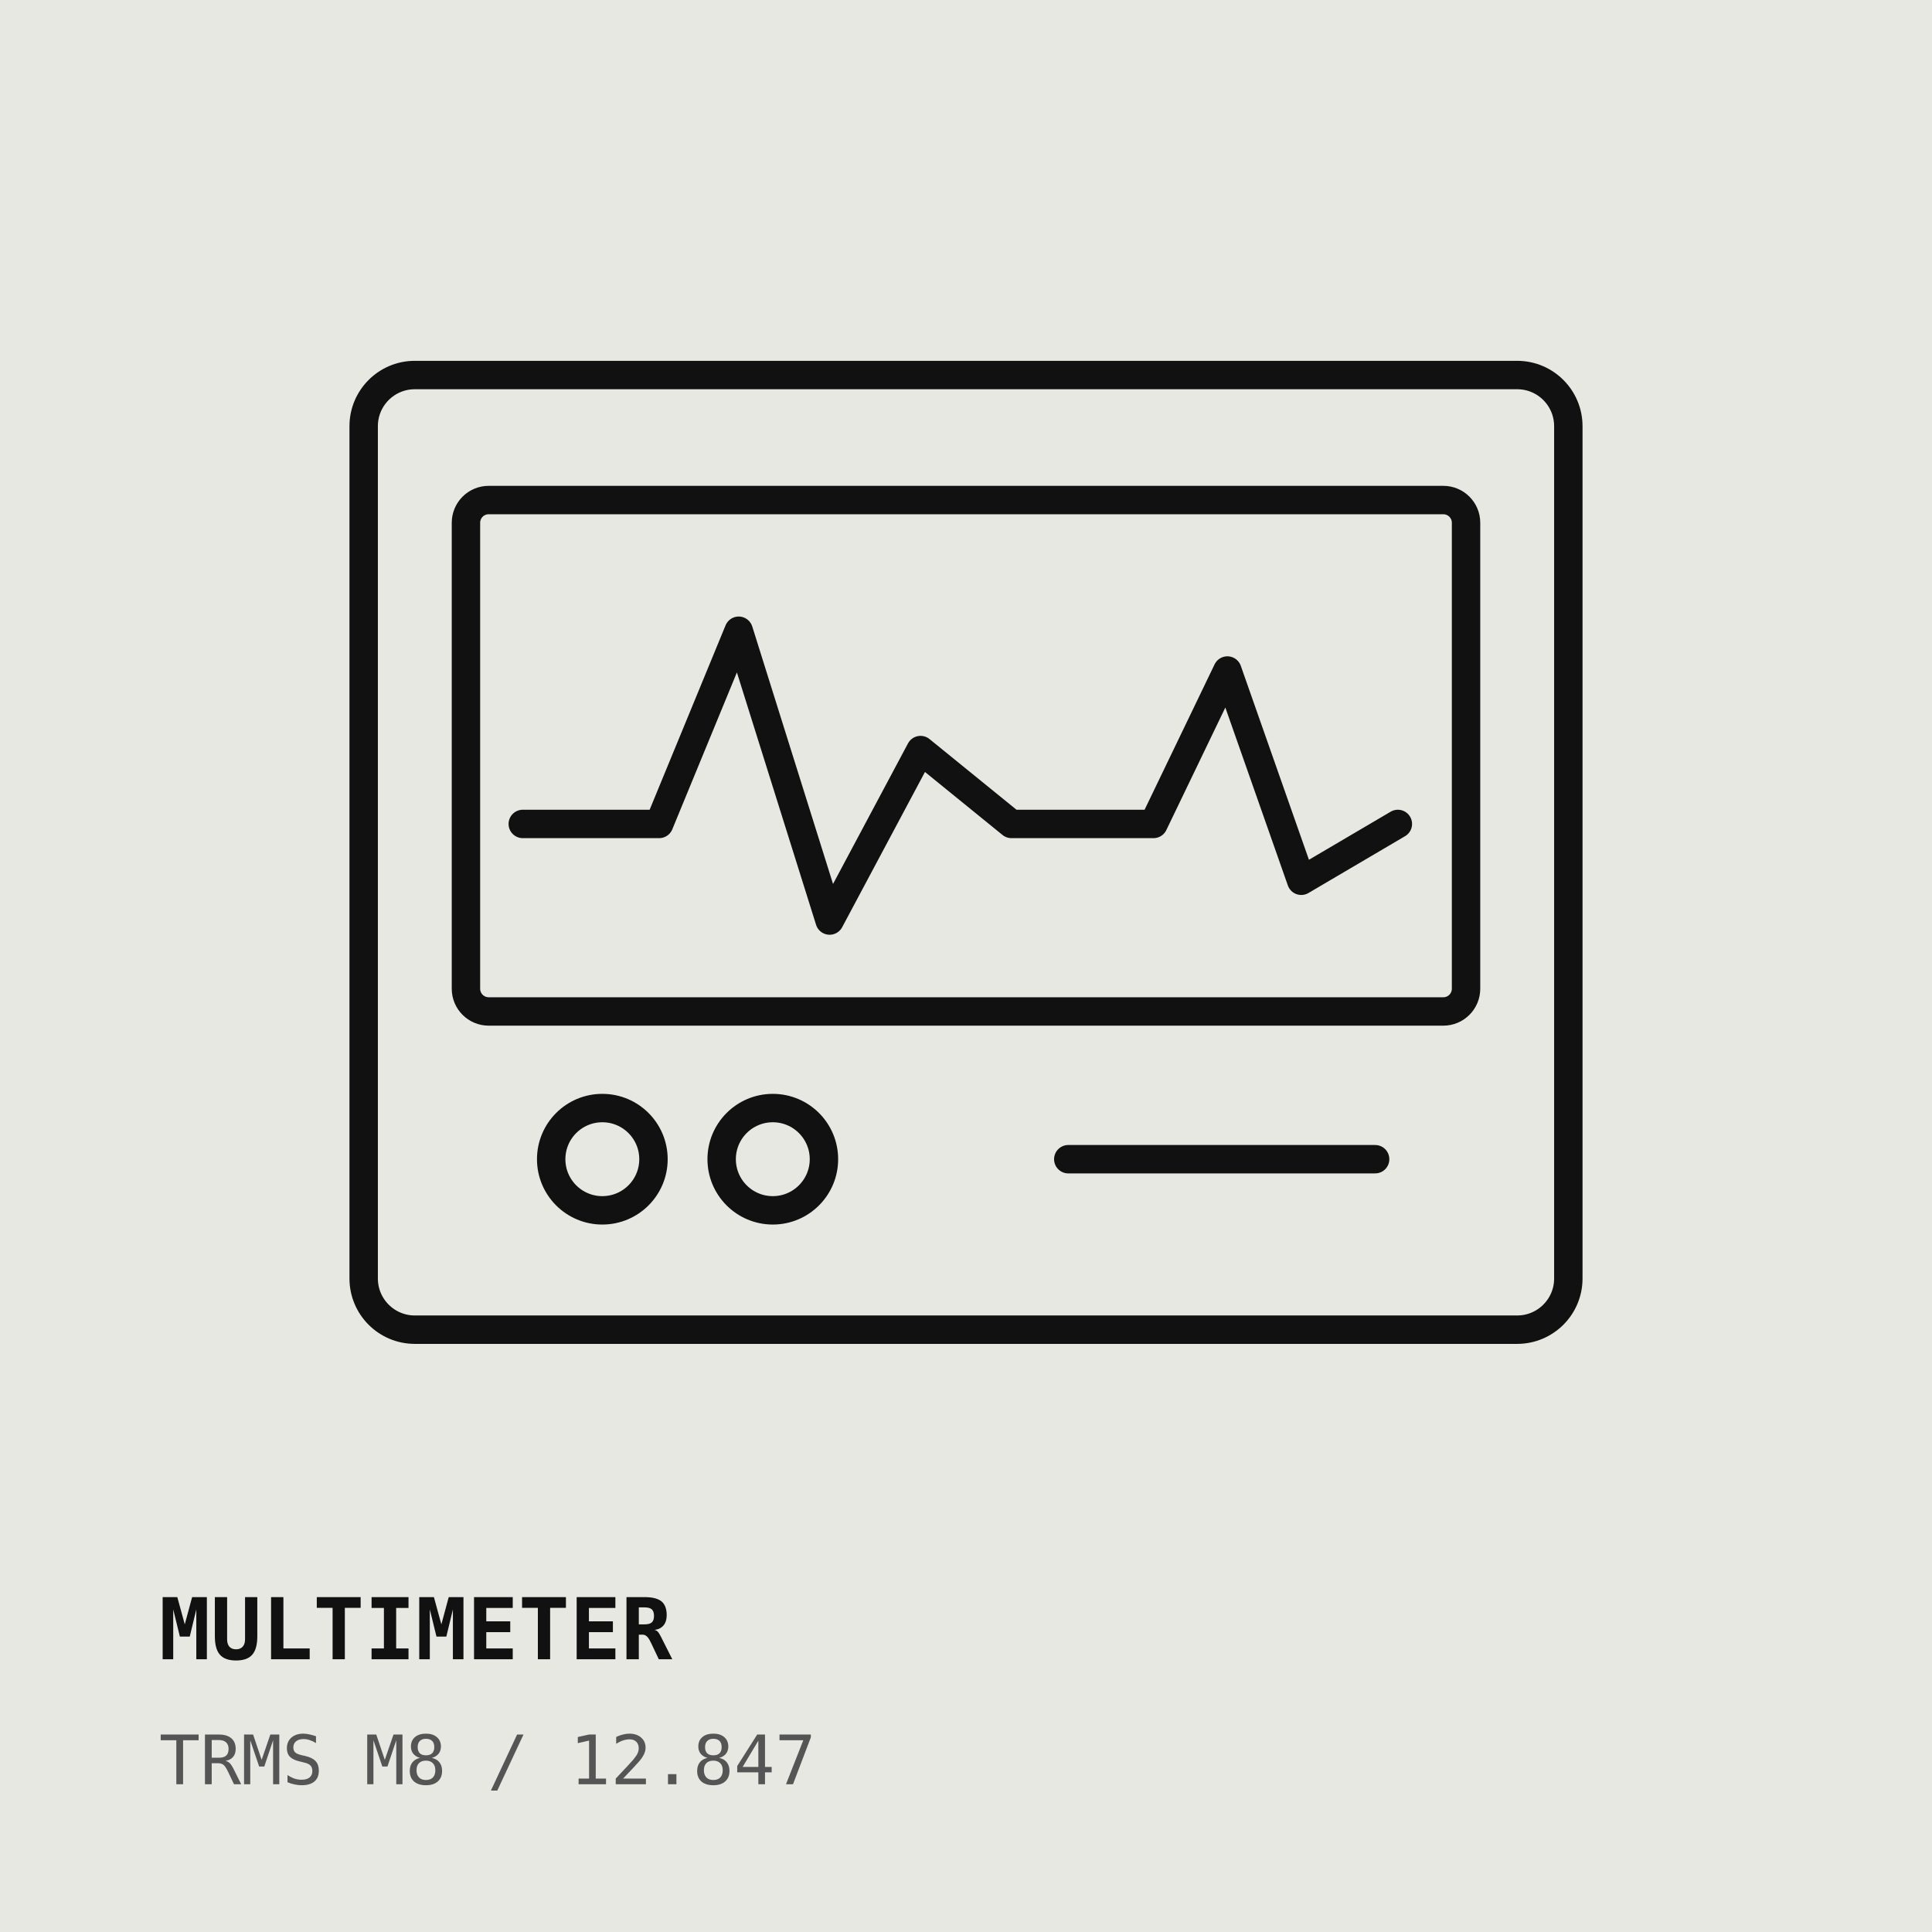
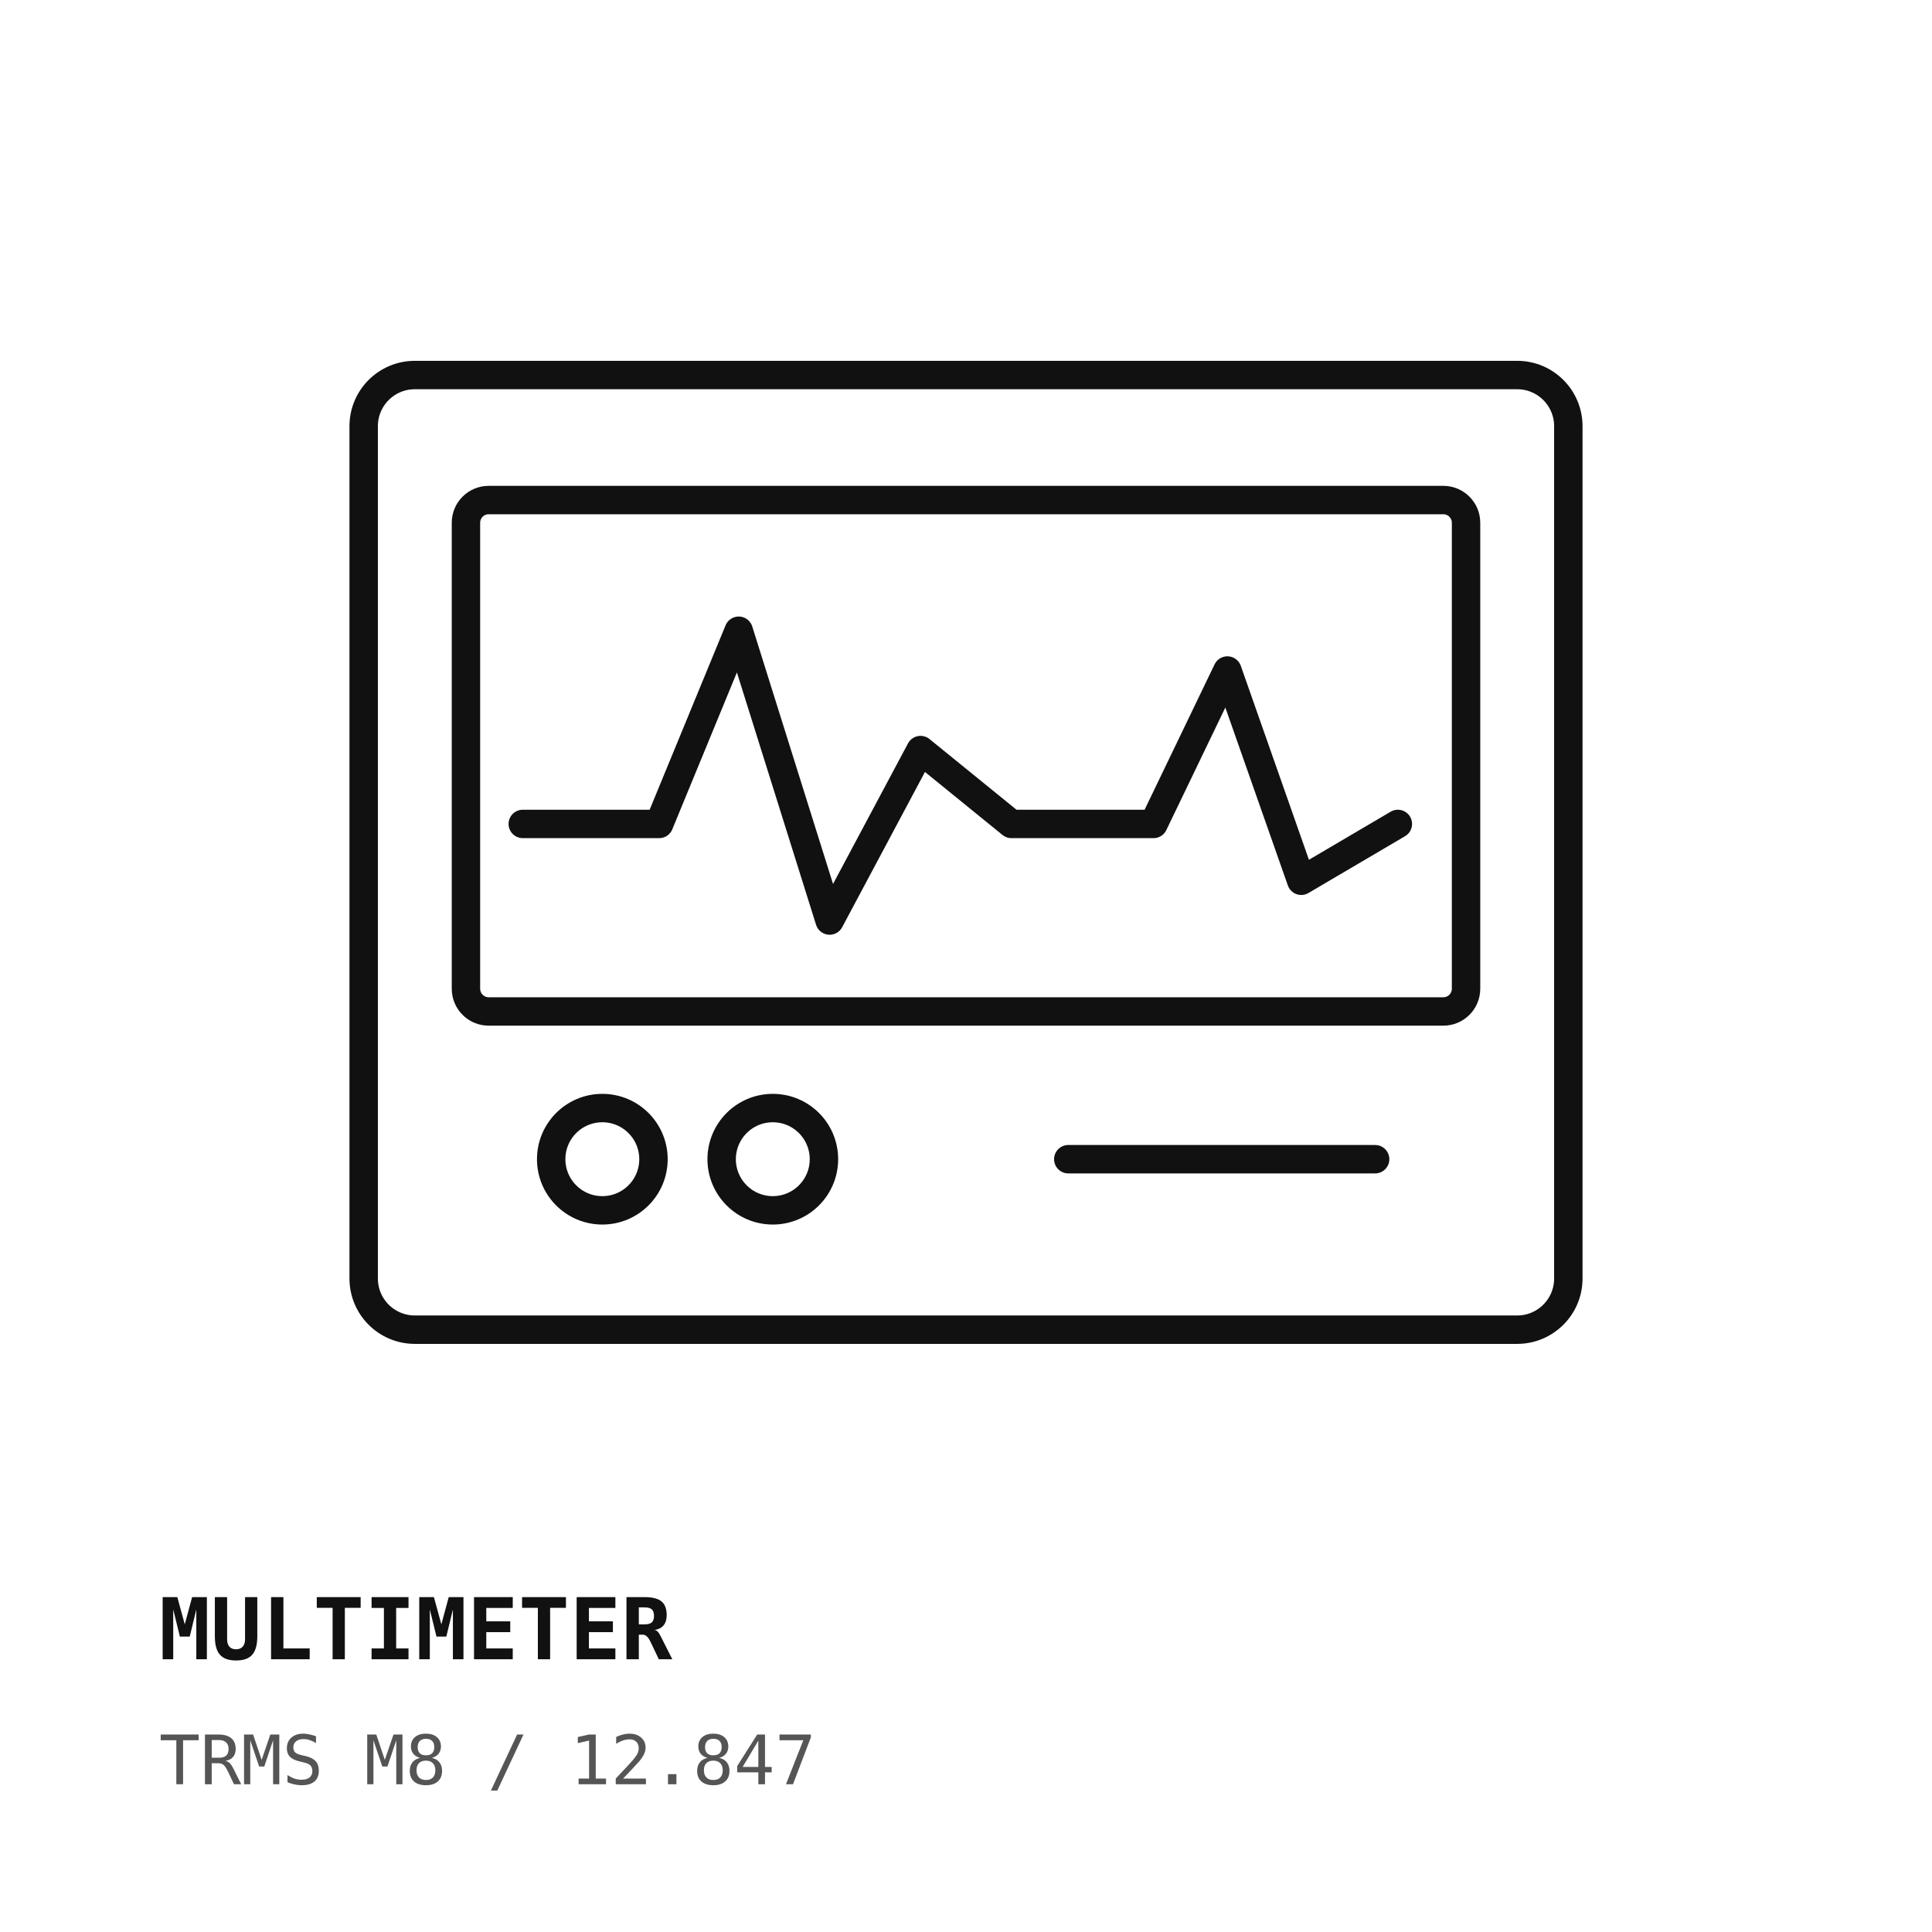
<svg xmlns="http://www.w3.org/2000/svg" viewBox="0 0 340 340">
-   <rect width="340" height="340" fill="#e8e8e3" />
  <g fill="none" stroke="#111" stroke-width="5" stroke-linecap="round" stroke-linejoin="round">
    <rect x="64" y="66" width="212" height="168" rx="9" />
    <rect x="82" y="88" width="176" height="90" rx="4" />
    <path d="M92 145 L116 145 L130 111 L146 162 L162 132 L178 145 L203 145 L216 118 L229 155 L246 145" />
    <circle cx="106" cy="204" r="9" />
    <circle cx="136" cy="204" r="9" />
    <path d="M188 204h54" />
  </g>
  <text x="28" y="292" font-family="monospace" font-size="15" font-weight="700" fill="#111">MULTIMETER</text>
  <text x="28" y="314" font-family="monospace" font-size="12" fill="#555">TRMS M8  /  12.847</text>
</svg>
